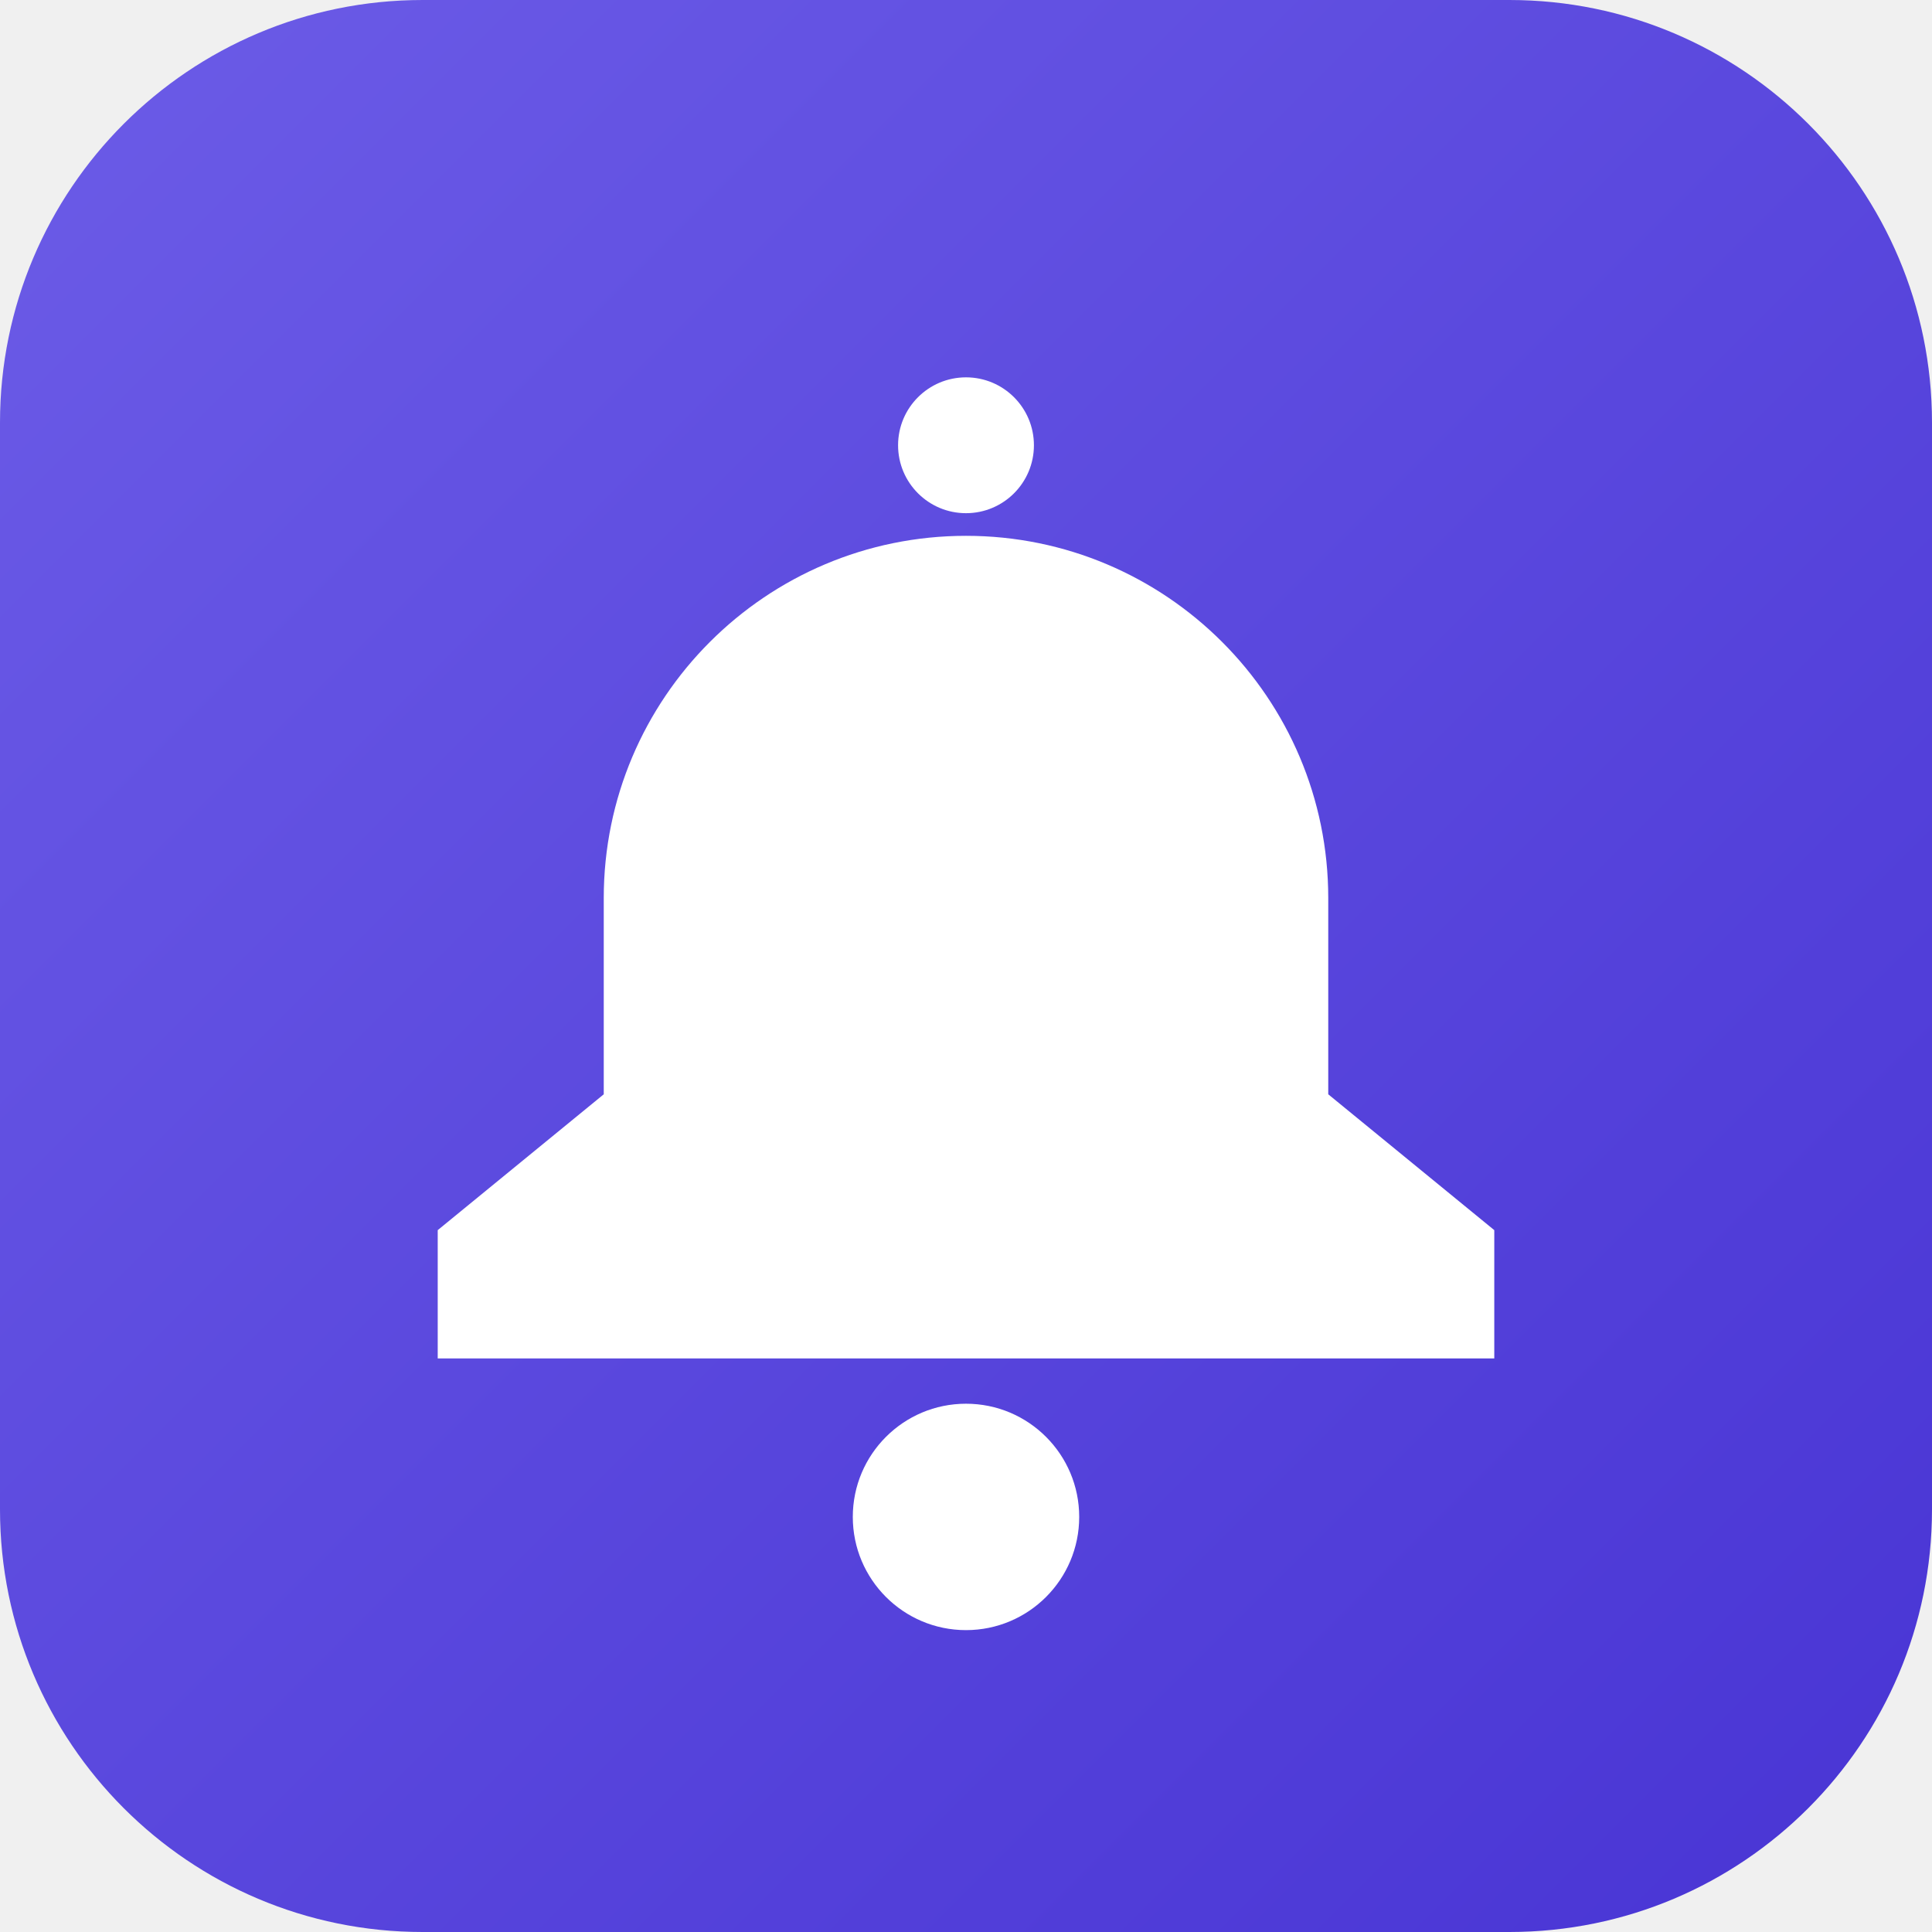
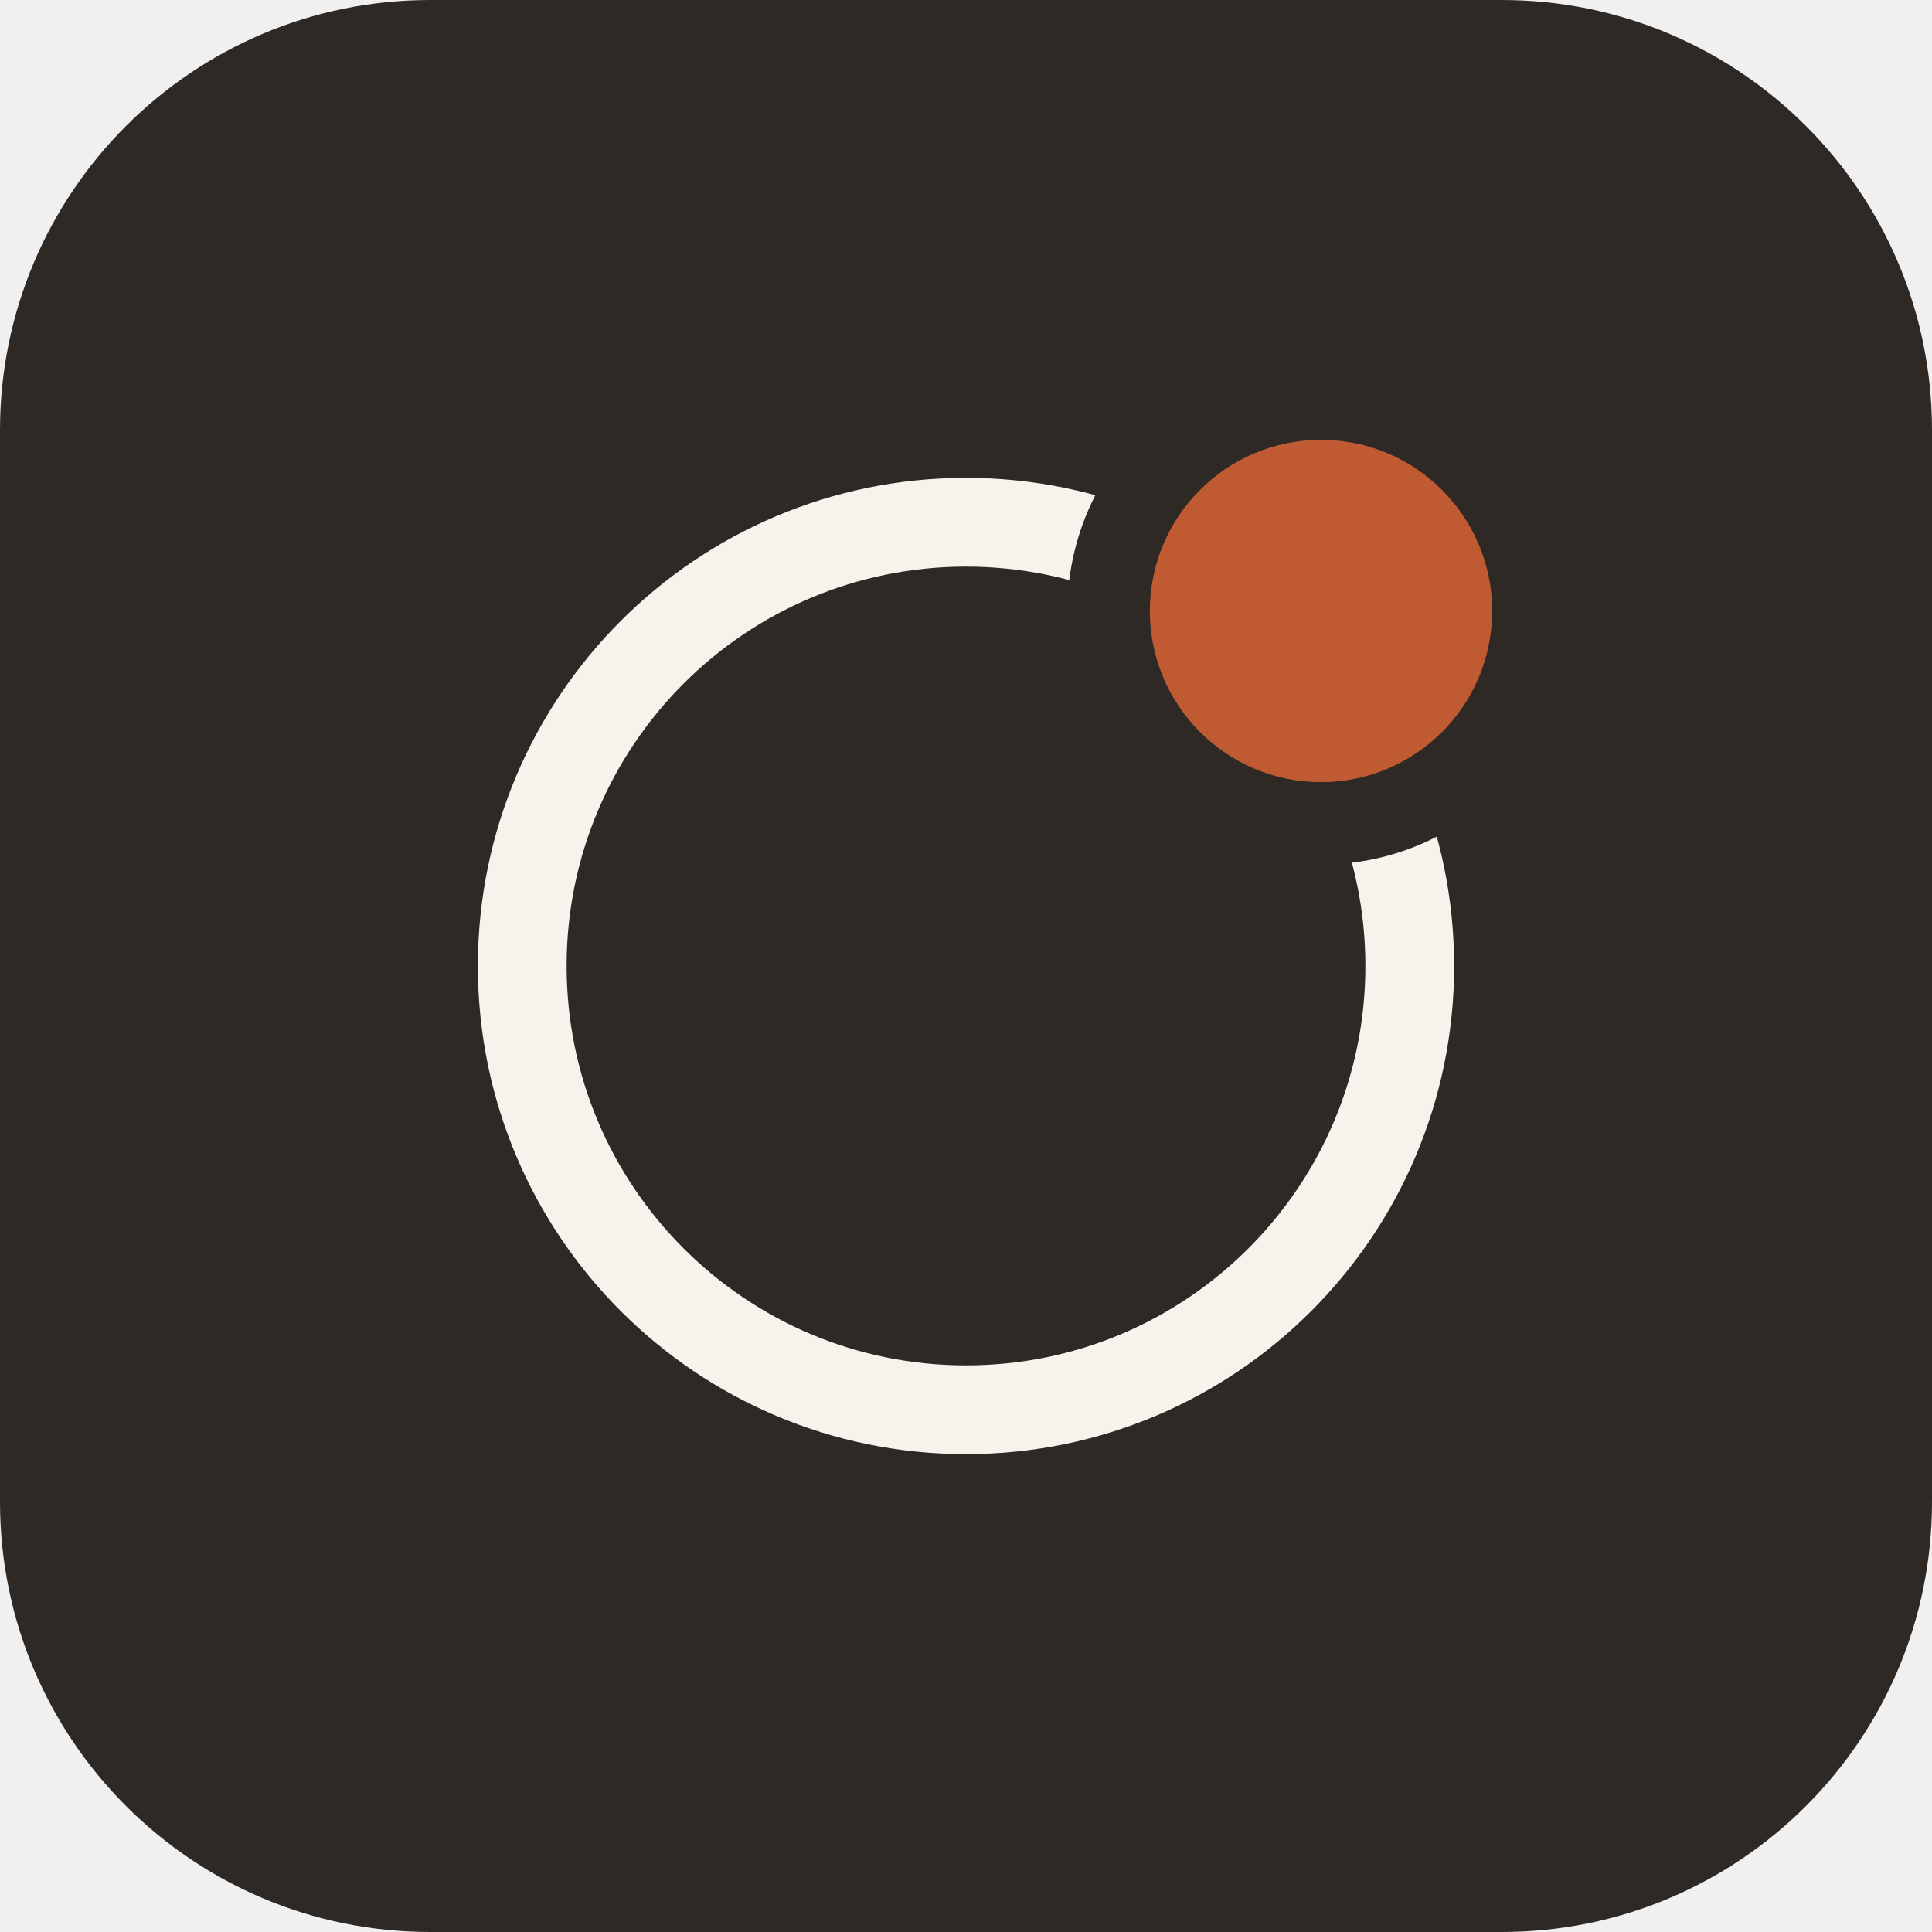
<svg xmlns="http://www.w3.org/2000/svg" viewBox="0 0 512 512" width="512" height="512">
-   <defs>
-     <linearGradient id="fondo" x1="0" y1="0" x2="1" y2="1">
-       <stop offset="0%" stop-color="#6c5ce7" />
-       <stop offset="100%" stop-color="#4834d4" />
-     </linearGradient>
-   </defs>
-   <rect width="512" height="512" rx="112" fill="url(#fondo)" />
-   <g fill="#ffffff">
-     <circle cx="256" cy="118" r="18" />
-     <path d="M256 142c-53 0-96 43-96 96v52l-44 36v34h280v-34l-44-36v-52c0-53-43-96-96-96z" />
-     <circle cx="256" cy="402" r="30" />
+   <rect width="512" height="512" rx="114" fill="#2e2925" />
+   <g transform="translate(256 256) scale(0.84) translate(-256 -256)">
+     <circle cx="256" cy="256" r="140" fill="none" stroke="#f6f3ec" stroke-width="28" />
+     <circle cx="368" cy="144" r="80" fill="#2e2925" />
+     <circle cx="368" cy="144" r="54" fill="#c05a32" />
  </g>
</svg>
